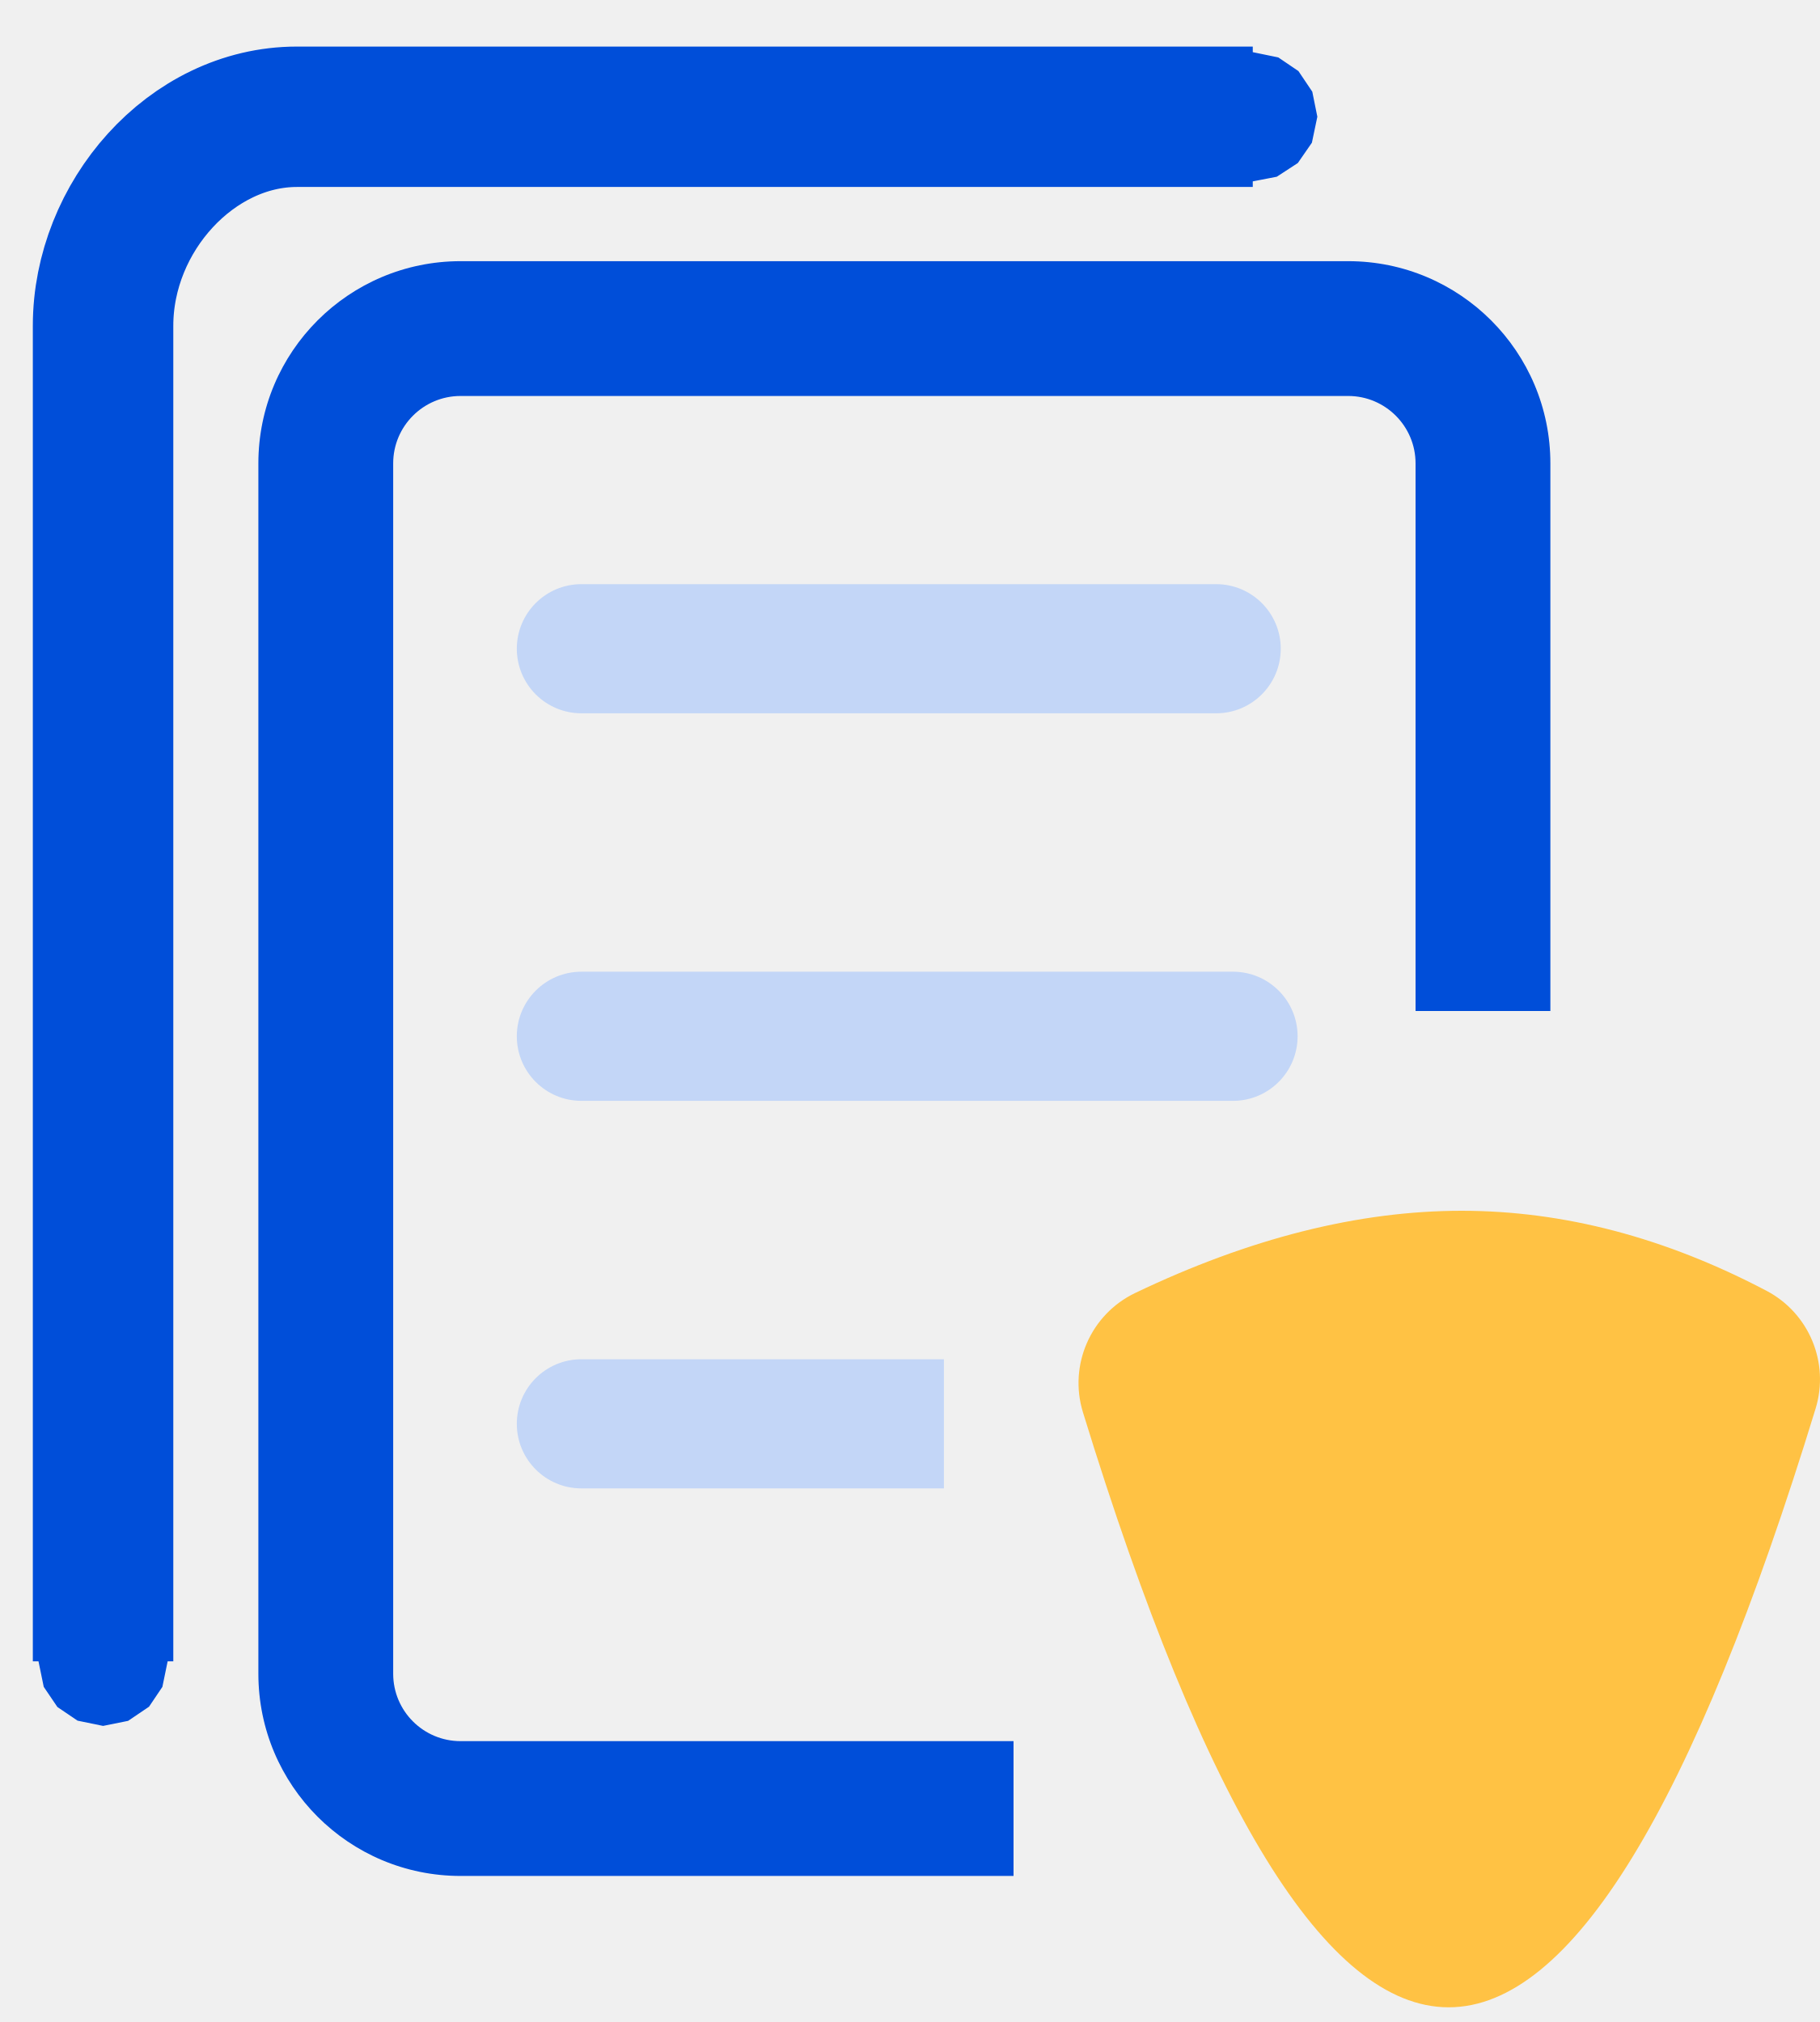
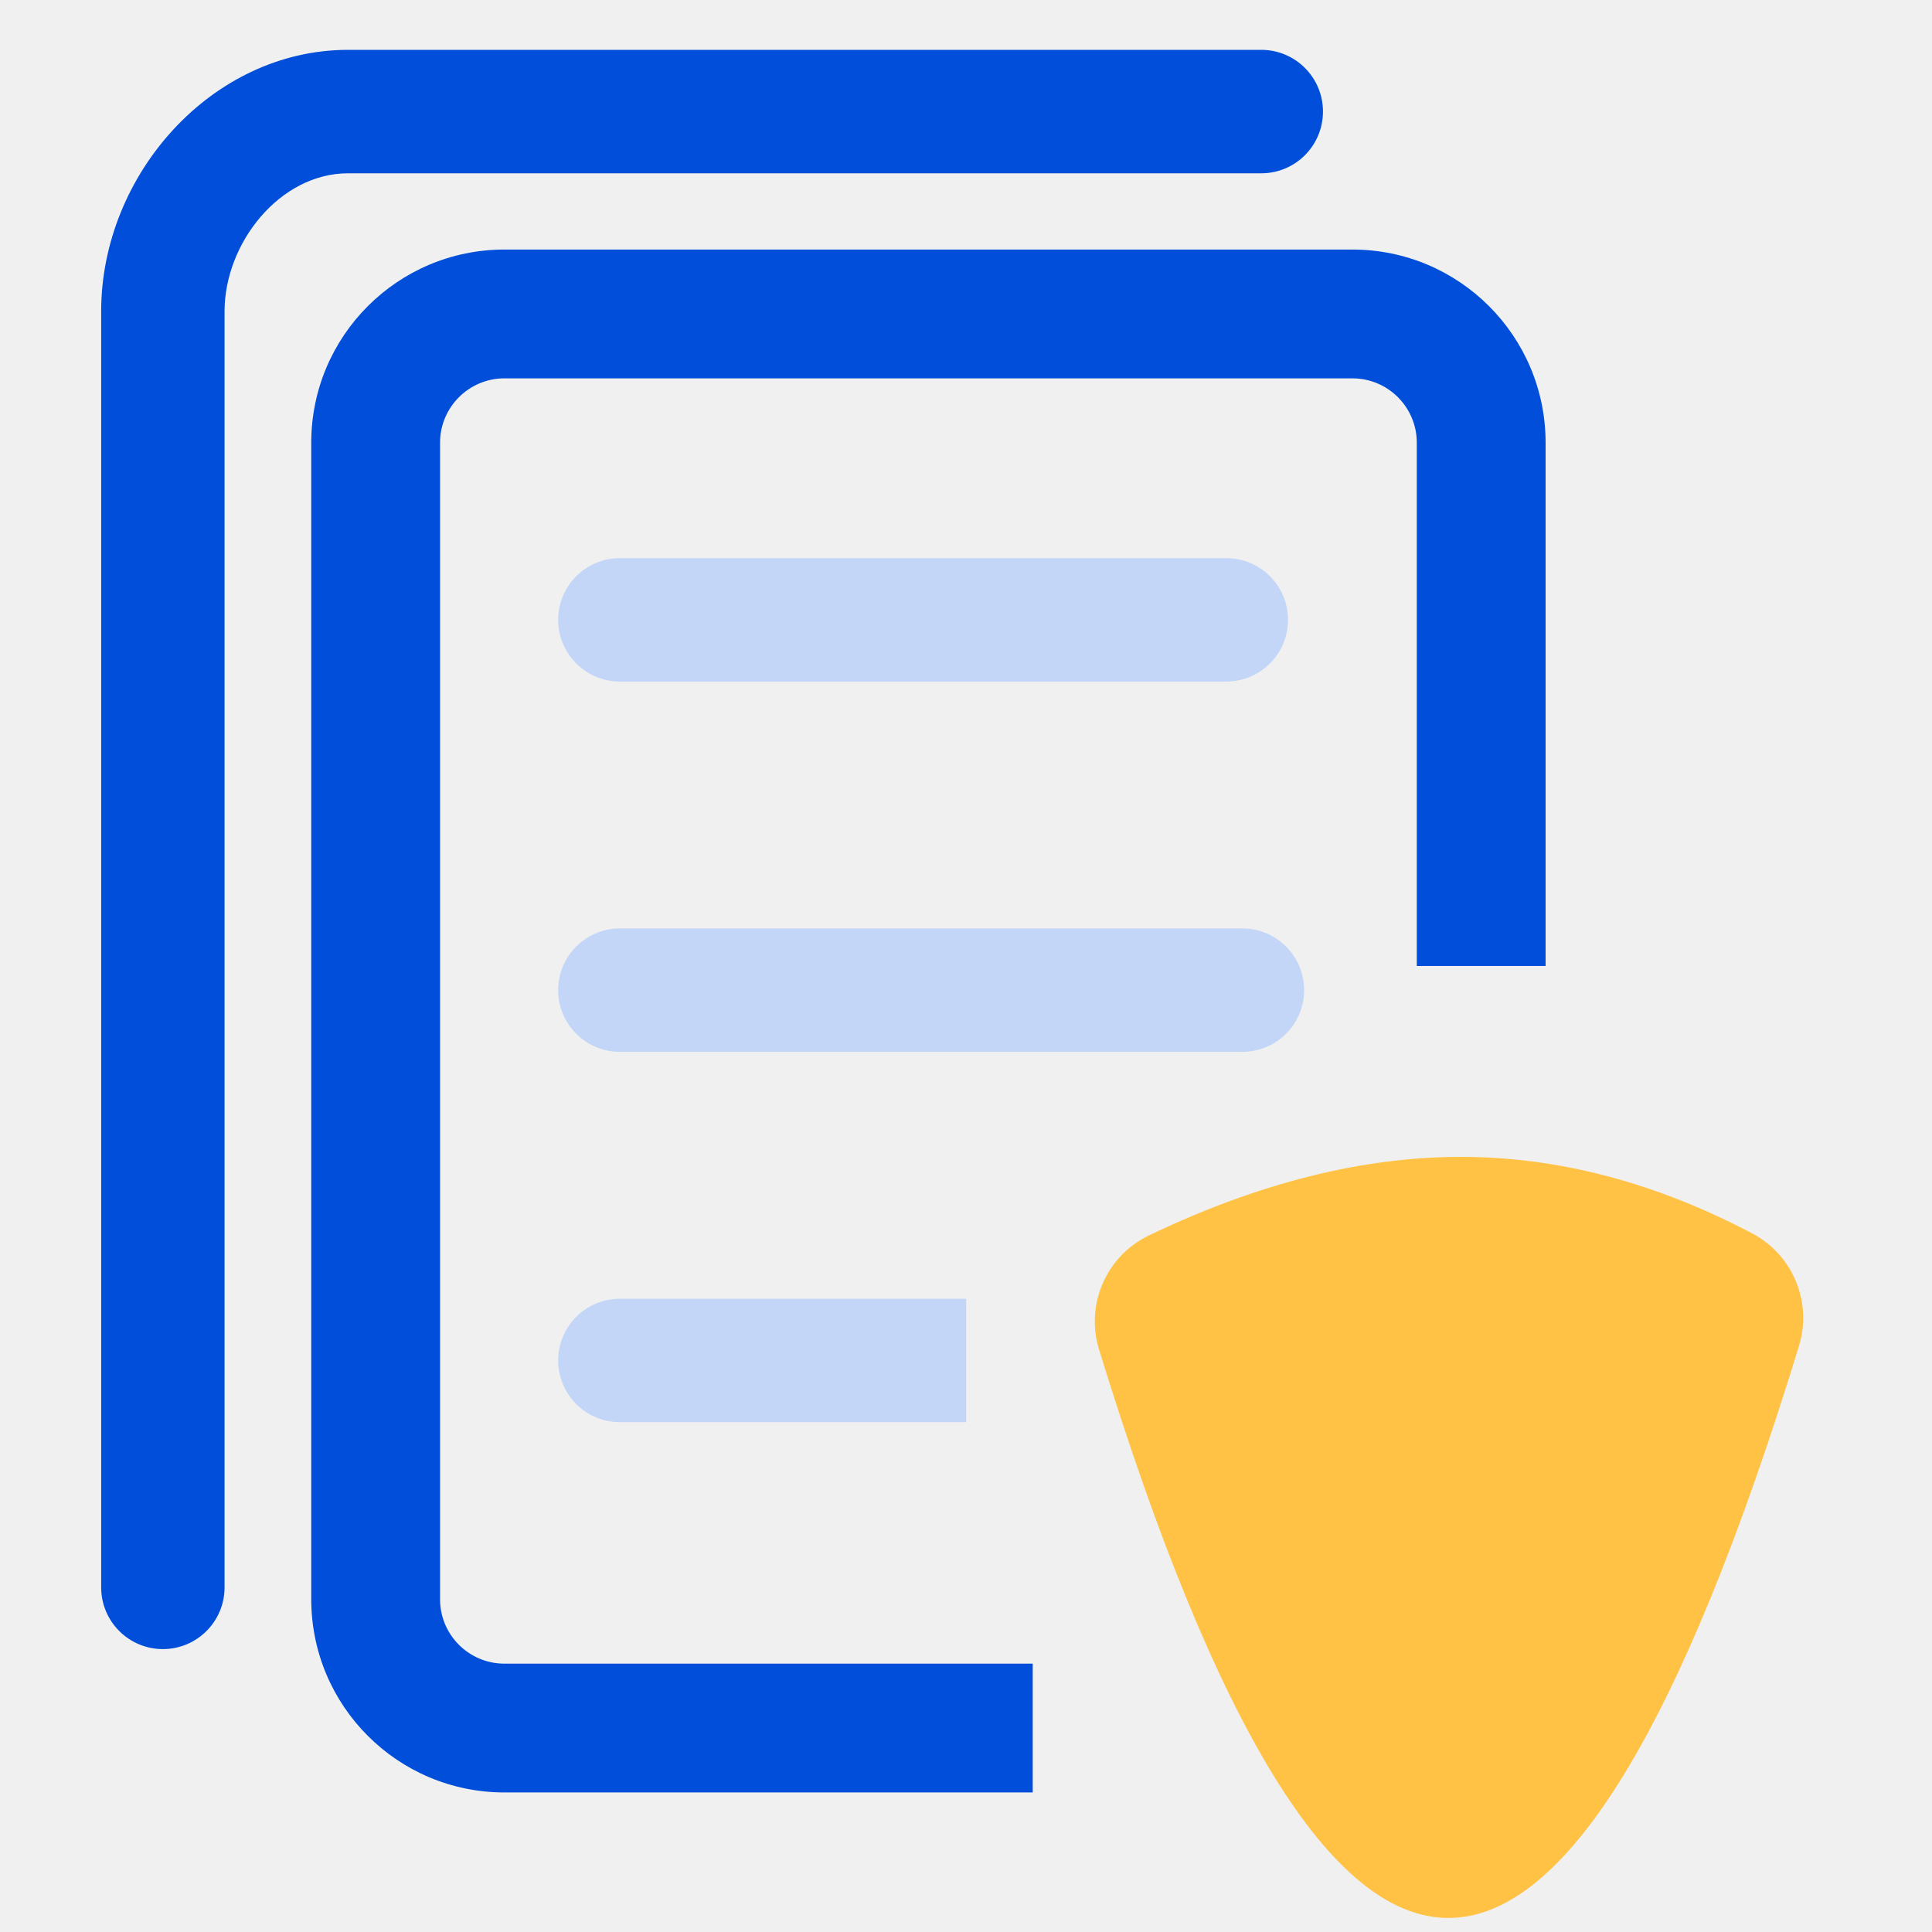
- <svg xmlns="http://www.w3.org/2000/svg" width="27px" height="30px" viewBox="0 0 27 30" version="1.1">
-   <defs>
-     <filter x="-63.3%" y="-66.7%" width="230.0%" height="240.0%" filterUnits="objectBoundingBox" id="filter-1">
-       <feOffset dx="0" dy="1" in="SourceAlpha" result="shadowOffsetOuter1" />
-       <feGaussianBlur stdDeviation="2.5" in="shadowOffsetOuter1" result="shadowBlurOuter1" />
-       <feColorMatrix values="0 0 0 0 0   0 0 0 0 0   0 0 0 0 0  0 0 0 0.05 0" type="matrix" in="shadowBlurOuter1" result="shadowMatrixOuter1" />
-       <feMerge>
-         <feMergeNode in="shadowMatrixOuter1" />
-         <feMergeNode in="SourceGraphic" />
-       </feMerge>
-     </filter>
-     <filter x="-44.4%" y="-40.0%" width="188.9%" height="180.0%" filterUnits="objectBoundingBox" id="filter-2">
-       <feOffset dx="0" dy="1" in="SourceAlpha" result="shadowOffsetOuter1" />
-       <feGaussianBlur stdDeviation="2.5" in="shadowOffsetOuter1" result="shadowBlurOuter1" />
-       <feColorMatrix values="0 0 0 0 0   0 0 0 0 0   0 0 0 0 0  0 0 0 0.07 0" type="matrix" in="shadowBlurOuter1" result="shadowMatrixOuter1" />
-       <feMerge>
-         <feMergeNode in="shadowMatrixOuter1" />
-         <feMergeNode in="SourceGraphic" />
-       </feMerge>
-     </filter>
-   </defs>
-   <g id="Registration-Form-(Online)" stroke="none" stroke-width="1" fill="none" fill-rule="evenodd">
-     <g id="Registration-Form-Online-(Desktop-UI)-–-Documents&amp;Forms-–-Documents" transform="translate(-37, -466)">
-       <g id="General-Information-Copy-5" transform="translate(35, 466)">
-         <g id="icon-/-huge-(28x28)-/-documents-copy">
-           <g id="Group-2" transform="translate(2, 0)">
-             <g id="Group">
-               <path d="M23,15 L21,15 L21,6.875 C21,6.323 20.552,5.875 20,5.875 L6.833,5.875 C6.281,5.875 5.833,6.323 5.833,6.875 L5.833,24.833 C5.833,25.386 6.281,25.833 6.833,25.833 L15.036,25.833 L15.036,27.833 L6.833,27.833 C5.176,27.833 3.833,26.49 3.833,24.833 L3.833,6.875 C3.833,5.218 5.176,3.875 6.833,3.875 L20,3.875 C21.657,3.875 23,5.218 23,6.875 L23,15 Z" id="Path" fill="#004ED9" fill-rule="nonzero" />
-               <path d="M1.487,24.649 C1.487,24.626 1.506,24.607 1.529,24.607 C1.552,24.607 1.571,24.626 1.571,24.649 L1.571,4.833 C1.571,3.209 2.897,1.774 4.404,1.774 L18.585,1.774 C18.562,1.774 18.543,1.755 18.543,1.732 C18.543,1.709 18.562,1.691 18.585,1.691 L4.404,1.691 C2.794,1.691 1.487,3.21 1.487,4.833 L1.487,24.649 Z" id="Path" stroke="#004ED9" stroke-width="2" />
-               <path d="M8.625,10.583 L18.042,10.583 C18.571,10.583 19,10.154 19,9.625 C19,9.096 18.571,8.667 18.042,8.667 L8.625,8.667 C8.096,8.667 7.667,9.096 7.667,9.625 C7.667,10.154 8.096,10.583 8.625,10.583 Z" id="Path-14" fill="#C3D6F7" fill-rule="nonzero" />
-               <path d="M8.625,16.333 L18.292,16.333 C18.821,16.333 19.25,15.904 19.25,15.375 L19.25,15.375 C19.25,14.846 18.821,14.417 18.292,14.417 L8.625,14.417 C8.096,14.417 7.667,14.846 7.667,15.375 C7.667,15.904 8.096,16.333 8.625,16.333 Z" id="Path-14" fill="#C3D6F7" fill-rule="nonzero" />
-               <path d="M8.625,22.083 L14.003,22.083 L14.003,20.167 L8.625,20.167 C8.096,20.167 7.667,20.596 7.667,21.125 C7.667,21.654 8.096,22.083 8.625,22.083 Z" id="Path-14" fill="#C3D6F7" fill-rule="nonzero" />
-             </g>
-             <path d="M26.935,20.898 C25.12,26.821 23.306,29.782 21.491,29.782 C19.683,29.782 17.874,26.84 16.066,20.955 C15.85,20.254 16.18,19.5 16.842,19.183 C18.539,18.371 20.153,17.964 21.684,17.964 C23.195,17.964 24.703,18.36 26.208,19.152 C26.838,19.484 27.143,20.217 26.935,20.898 Z" id="Star" fill="#FFC244" />
-           </g>
-         </g>
-       </g>
-     </g>
-   </g>
+ <svg xmlns="http://www.w3.org/2000/svg" width="30" height="30" viewBox="0 0 30 30" fill="none">
+   <path d="M24 15H22V6.875C22 6.323 21.552 5.875 21 5.875H7.833C7.281 5.875 6.833 6.323 6.833 6.875V24.833C6.833 25.386 7.281 25.833 7.833 25.833H16.036V27.833H7.833C6.176 27.833 4.833 26.49 4.833 24.833V6.875C4.833 5.218 6.176 3.875 7.833 3.875H21C22.657 3.875 24 5.218 24 6.875V15Z" fill="#004ED9" />
+   <mask id="path-2-inside-1" fill="white">
+     <path fill-rule="evenodd" clip-rule="evenodd" d="M3.487 24.649C3.487 25.178 3.058 25.607 2.529 25.607C2 25.607 1.571 25.178 1.571 24.649V4.833C1.571 2.716 3.287 0.774 5.404 0.774H19.585C20.114 0.774 20.543 1.203 20.543 1.732C20.543 2.262 20.114 2.691 19.585 2.691H5.404C4.345 2.691 3.487 3.775 3.487 4.833V24.649Z" />
+   </mask>
+   <path d="M1.487 24.649C1.487 24.073 1.954 23.607 2.529 23.607V27.607C4.163 27.607 5.487 26.283 5.487 24.649H1.487ZM2.529 23.607C3.104 23.607 3.571 24.073 3.571 24.649H-0.429C-0.429 26.283 0.895 27.607 2.529 27.607V23.607ZM3.571 24.649V4.833H-0.429V24.649H3.571ZM3.571 4.833C3.571 3.67 4.536 2.774 5.404 2.774V-1.226C2.038 -1.226 -0.429 1.762 -0.429 4.833H3.571ZM5.404 2.774H19.585V-1.226H5.404V2.774ZM19.585 2.774C19.01 2.774 18.543 2.308 18.543 1.732H22.543C22.543 0.098 21.219 -1.226 19.585 -1.226V2.774ZM18.543 1.732C18.543 1.157 19.01 0.691 19.585 0.691V4.691C21.219 4.691 22.543 3.366 22.543 1.732H18.543ZM19.585 0.691H5.404V4.691H19.585V0.691ZM5.404 0.691C4.165 0.691 3.167 1.322 2.532 2.061C1.9 2.796 1.487 3.786 1.487 4.833H5.487C5.487 4.836 5.487 4.815 5.503 4.774C5.519 4.734 5.542 4.696 5.565 4.669C5.589 4.642 5.597 4.643 5.574 4.654C5.547 4.668 5.487 4.691 5.404 4.691V0.691ZM1.487 4.833V24.649H5.487V4.833H1.487Z" fill="#004ED9" mask="url(#path-2-inside-1)" />
+   <path d="M9.625 10.583H19.042C19.571 10.583 20 10.154 20 9.625C20 9.096 19.571 8.667 19.042 8.667H9.625C9.096 8.667 8.667 9.096 8.667 9.625C8.667 10.154 9.096 10.583 9.625 10.583Z" fill="#C3D6F7" />
+   <path d="M9.625 16.333H19.292C19.821 16.333 20.25 15.904 20.25 15.375C20.25 14.846 19.821 14.417 19.292 14.417L9.625 14.417C9.096 14.417 8.667 14.846 8.667 15.375C8.667 15.904 9.096 16.333 9.625 16.333Z" fill="#C3D6F7" />
+   <path d="M9.625 22.083H15.003V20.167H9.625C9.096 20.167 8.667 20.596 8.667 21.125C8.667 21.654 9.096 22.083 9.625 22.083Z" fill="#C3D6F7" />
+   <path fill-rule="evenodd" clip-rule="evenodd" d="M27.935 20.898C26.12 26.821 24.306 29.782 22.491 29.782C20.683 29.782 18.874 26.84 17.066 20.956C16.85 20.254 17.18 19.5 17.842 19.183C19.539 18.37 21.153 17.964 22.684 17.964C24.195 17.964 25.703 18.36 27.208 19.152C27.838 19.484 28.143 20.217 27.935 20.898Z" fill="#FFC244" />
</svg>
